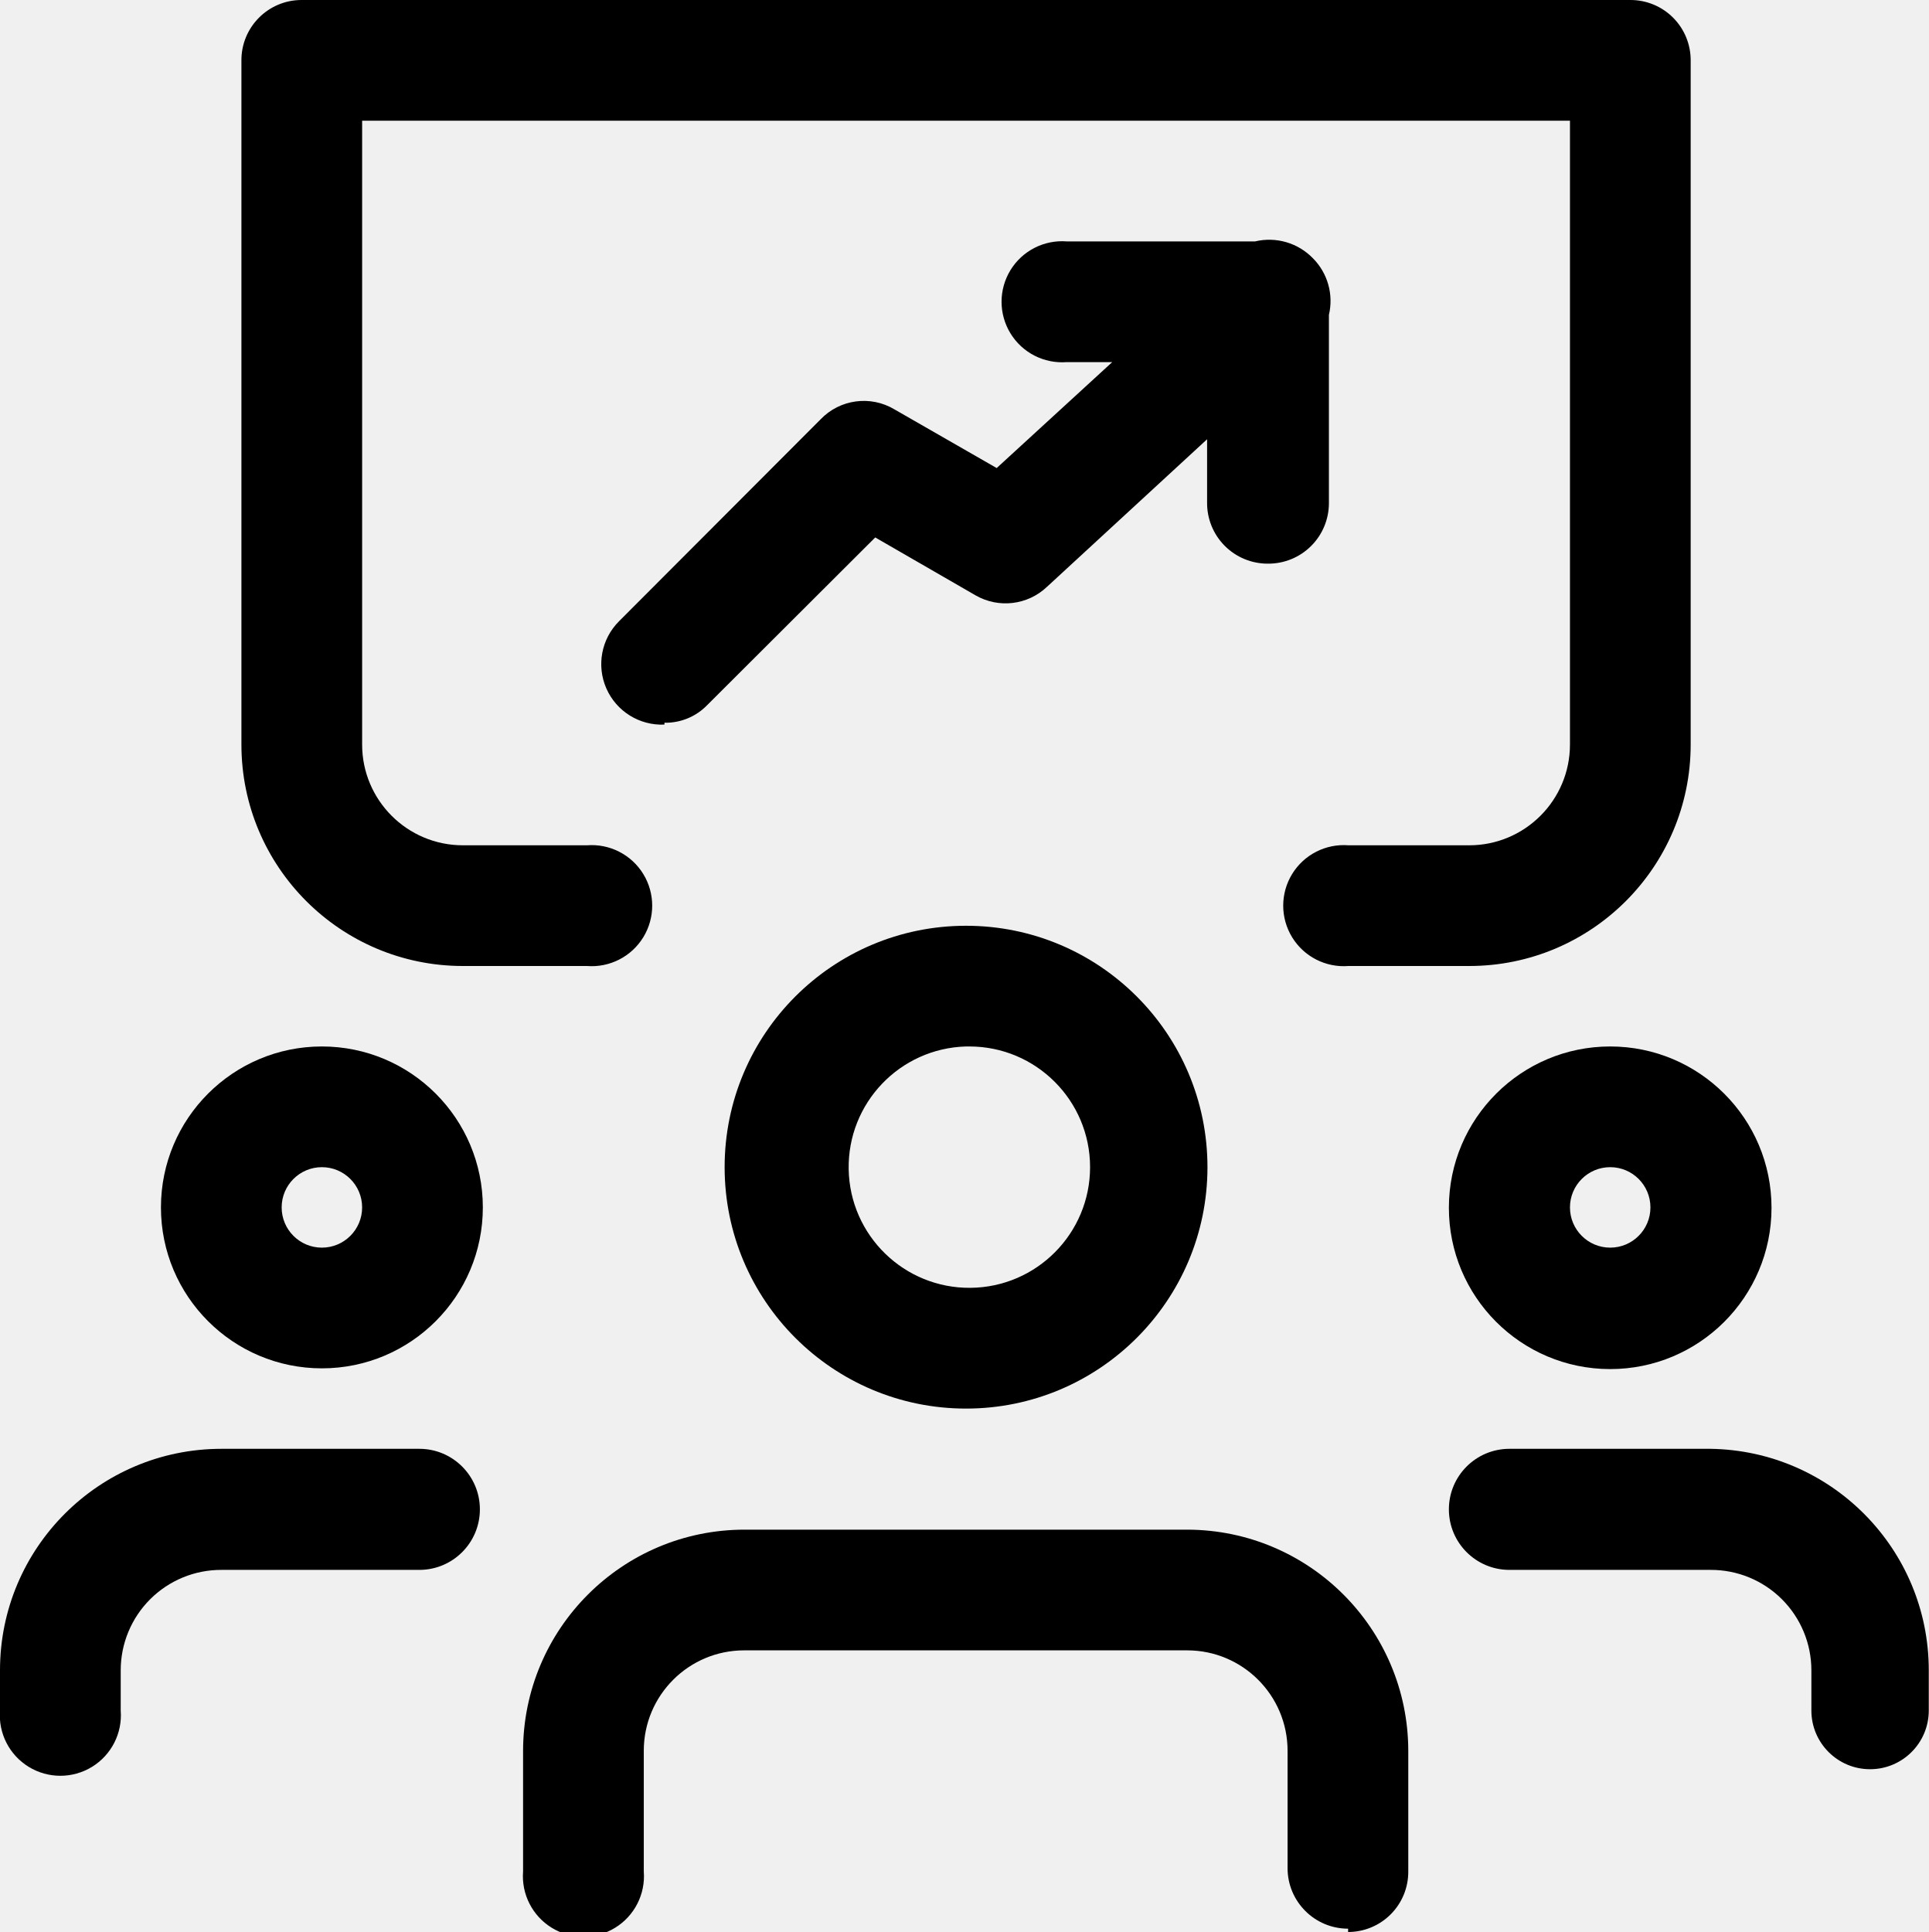
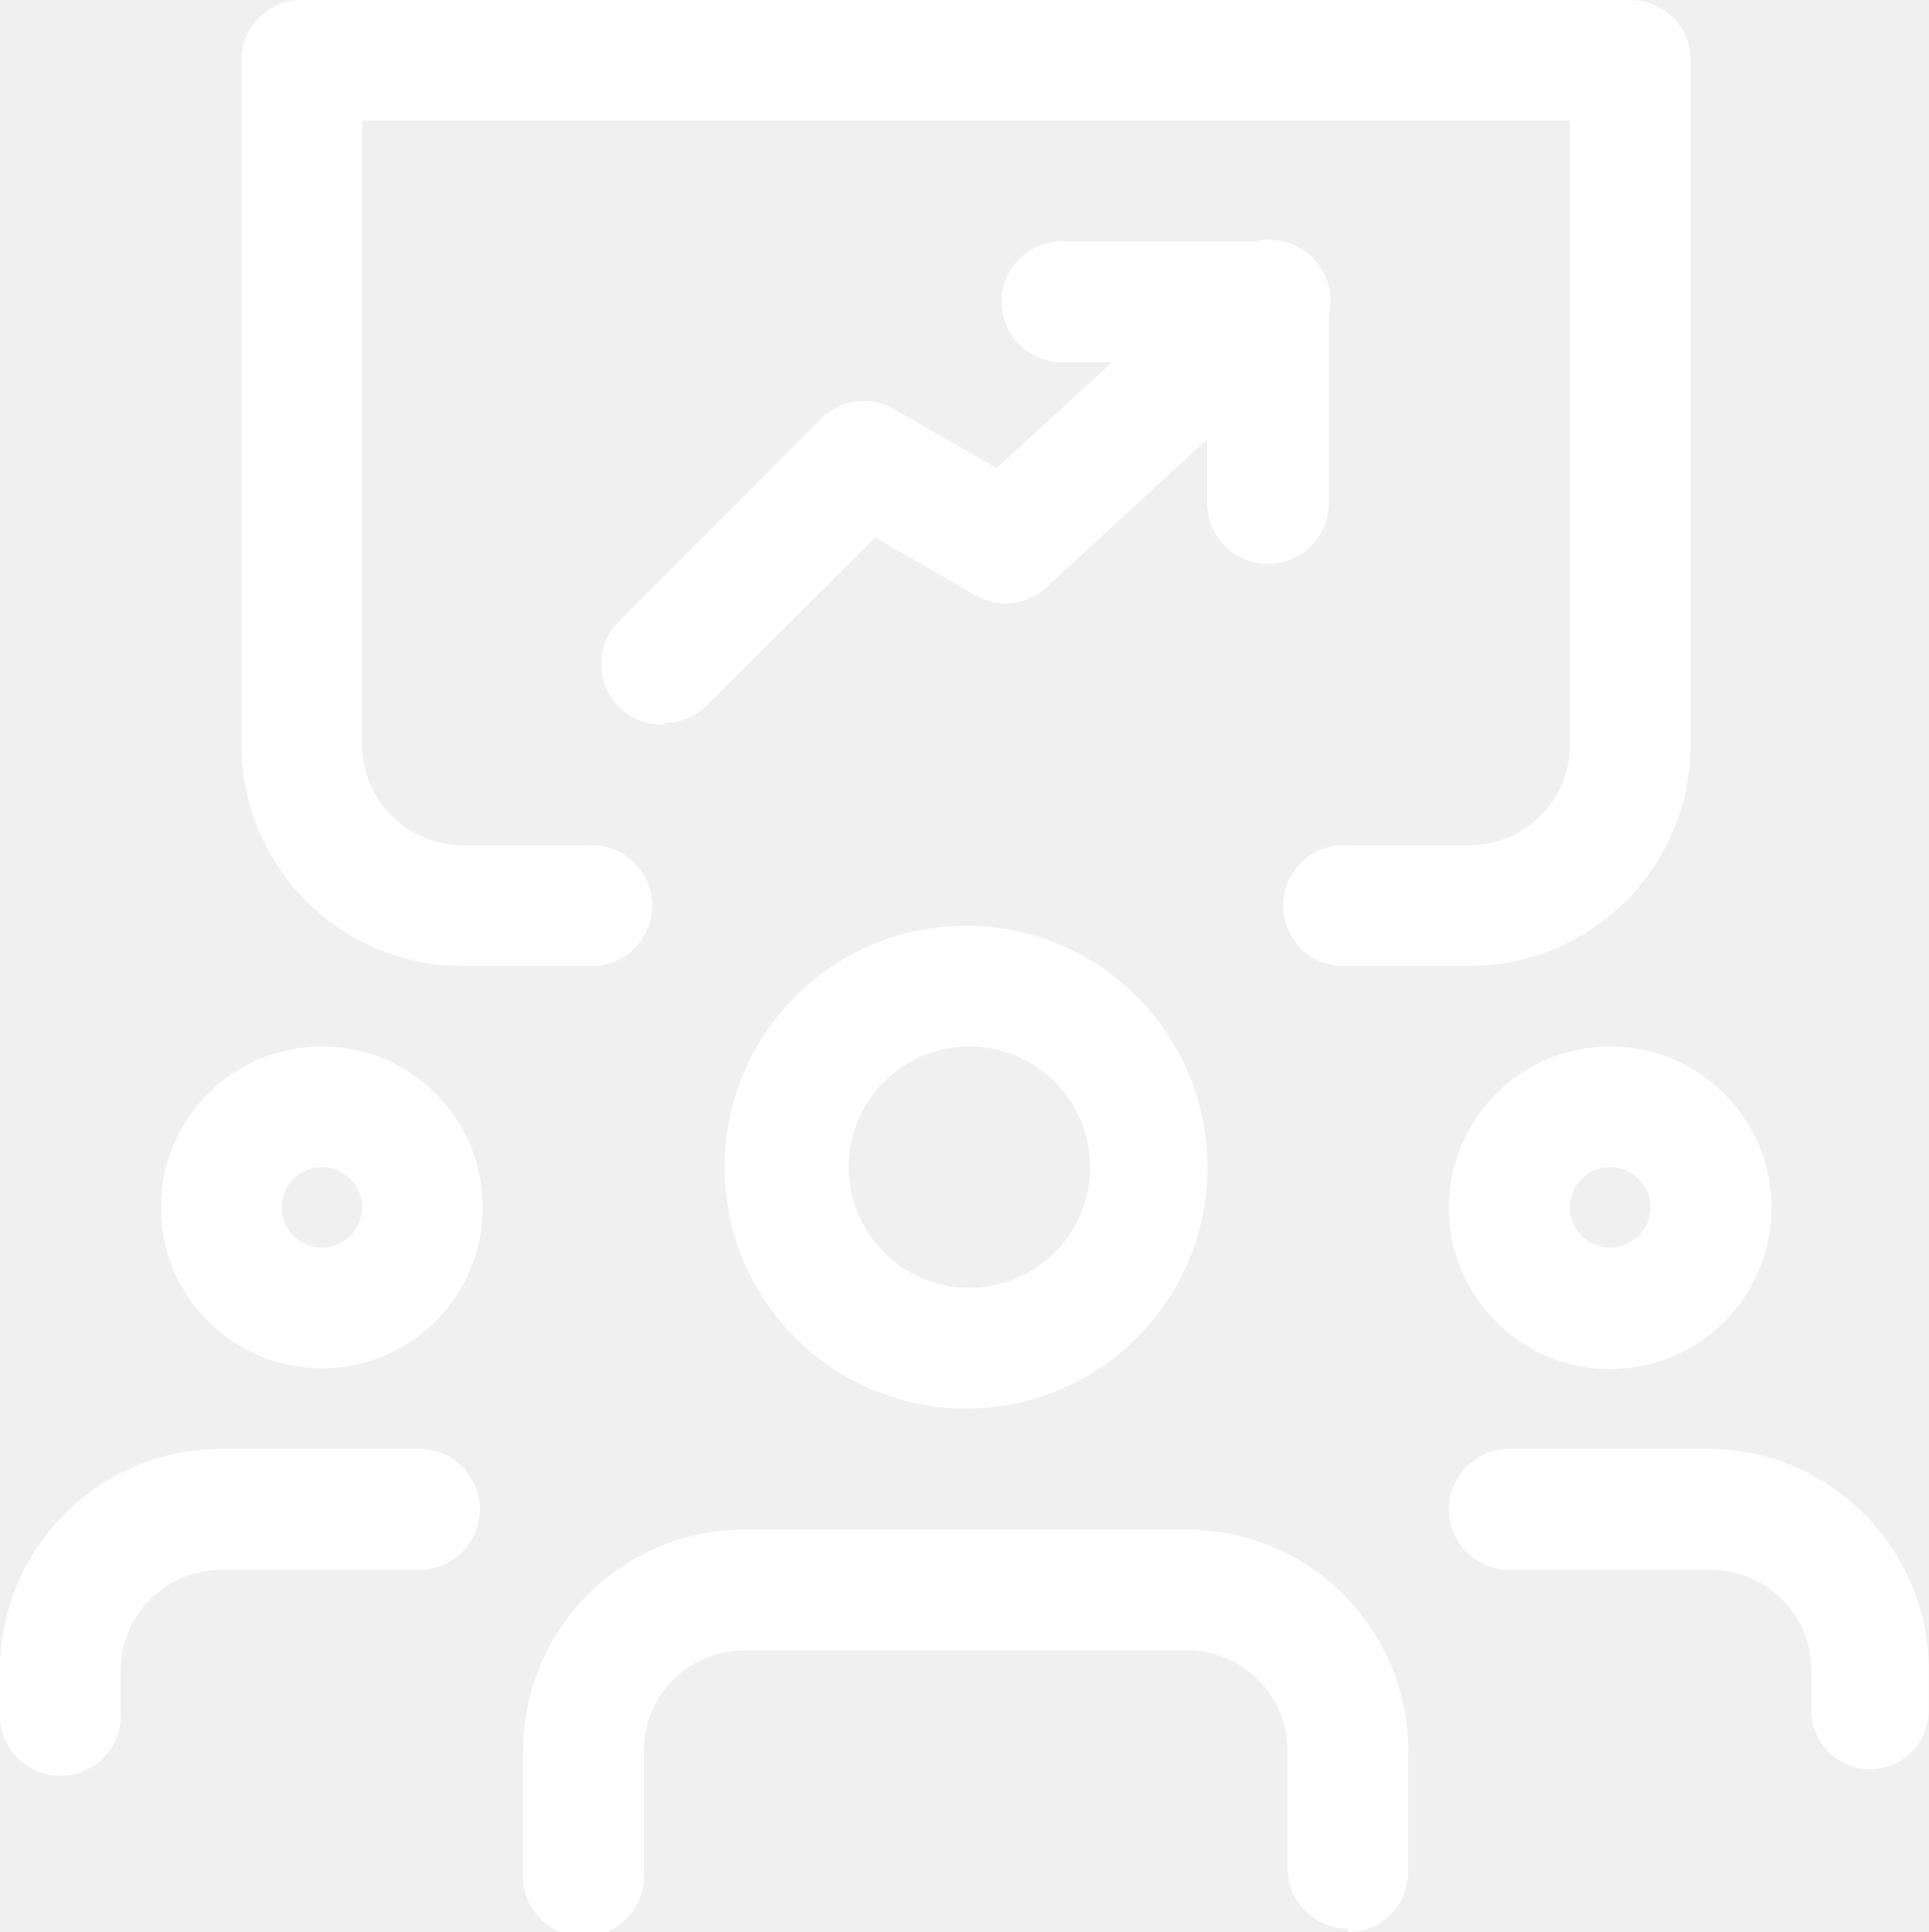
<svg xmlns="http://www.w3.org/2000/svg" width="52.25" height="52.34" viewBox="0 0 52.25 52.34">
  <defs>
-     <style>.cls-1***REMOVED***fill:#fff;***REMOVED***</style>
+     <style>.cls-1{fill:#fff;}</style>
  </defs>
  <g id="Layer_2" data-name="Layer 2">
    <g id="Layer_1-2" data-name="Layer 1">
      <path class="cls-1" d="M12.54,26.17H15.9a1.64,1.64,0,1,0,0-3.27H12.54a2.73,2.73,0,0,1-2.73-2.73V3.27H42.53v16.9A2.73,2.73,0,0,1,39.8,22.9H36.53a1.64,1.64,0,1,0,0,3.27H39.8a6,6,0,0,0,6-6V1.64A1.63,1.63,0,0,0,44.16,0h-36A1.63,1.63,0,0,0,6.54,1.64V20.17A6,6,0,0,0,12.54,26.17Z" />
      <path class="cls-1" d="M34.35,15.27A1.64,1.64,0,0,0,36,13.63V8.53A1.64,1.64,0,0,0,35.57,7,1.65,1.65,0,0,0,34,6.54H28.9a1.64,1.64,0,1,0,0,3.27h1.23L27,12.68l-2.77-1.59a1.62,1.62,0,0,0-2,.27l-5.46,5.47A1.64,1.64,0,0,0,18,19.63l0-.05a1.57,1.57,0,0,0,1.16-.48l4.55-4.54,2.72,1.57a1.63,1.63,0,0,0,1.93-.23l4.34-4v1.71A1.64,1.64,0,0,0,34.35,15.27Z" />
      <path class="cls-1" d="M39.25,32.71a4.37,4.37,0,1,0,4.37-4.36A4.37,4.37,0,0,0,39.25,32.71Zm5.46,0a1.09,1.09,0,1,1-1.09-1.09A1.09,1.09,0,0,1,44.71,32.71Z" />
      <path class="cls-1" d="M46.34,39.25H40.89a1.64,1.64,0,0,0,0,3.28h5.45a2.72,2.72,0,0,1,2.73,2.72v1.09a1.59,1.59,0,1,0,3.18,0V45.25A6,6,0,0,0,46.34,39.25Z" />
      <path class="cls-1" d="M50.7,48h0Z" />
      <path class="cls-1" d="M8.72,28.35a4.36,4.36,0,0,0,0,8.72h0a4.36,4.36,0,0,0,0-8.72Zm0,5.45a1.09,1.09,0,1,1,1.09-1.09A1.09,1.09,0,0,1,8.72,33.8Z" />
      <path class="cls-1" d="M11.36,39.25H6a6,6,0,0,0-6,6v1.09a1.64,1.64,0,1,0,3.27,0V45.25A2.72,2.72,0,0,1,6,42.53h5.36a1.64,1.64,0,0,0,0-3.28Z" />
      <path class="cls-1" d="M19.63,31.62a6.54,6.54,0,1,0,6.54-6.54A6.54,6.54,0,0,0,19.63,31.62Zm9.9,0a3.27,3.27,0,1,1-3.36-3.27h.09A3.27,3.27,0,0,1,29.53,31.62Z" />
      <path class="cls-1" d="M32.17,41.44h-12a6,6,0,0,0-6,6V50.7a1.64,1.64,0,1,0,3.27,0V47.43a2.72,2.72,0,0,1,2.72-2.72h12a2.72,2.72,0,0,1,2.72,2.72v3.18a1.64,1.64,0,0,0,1.64,1.64v.09a1.63,1.63,0,0,0,1.63-1.64V47.43A6,6,0,0,0,32.17,41.44Z" />
    </g>
  </g>
</svg>
